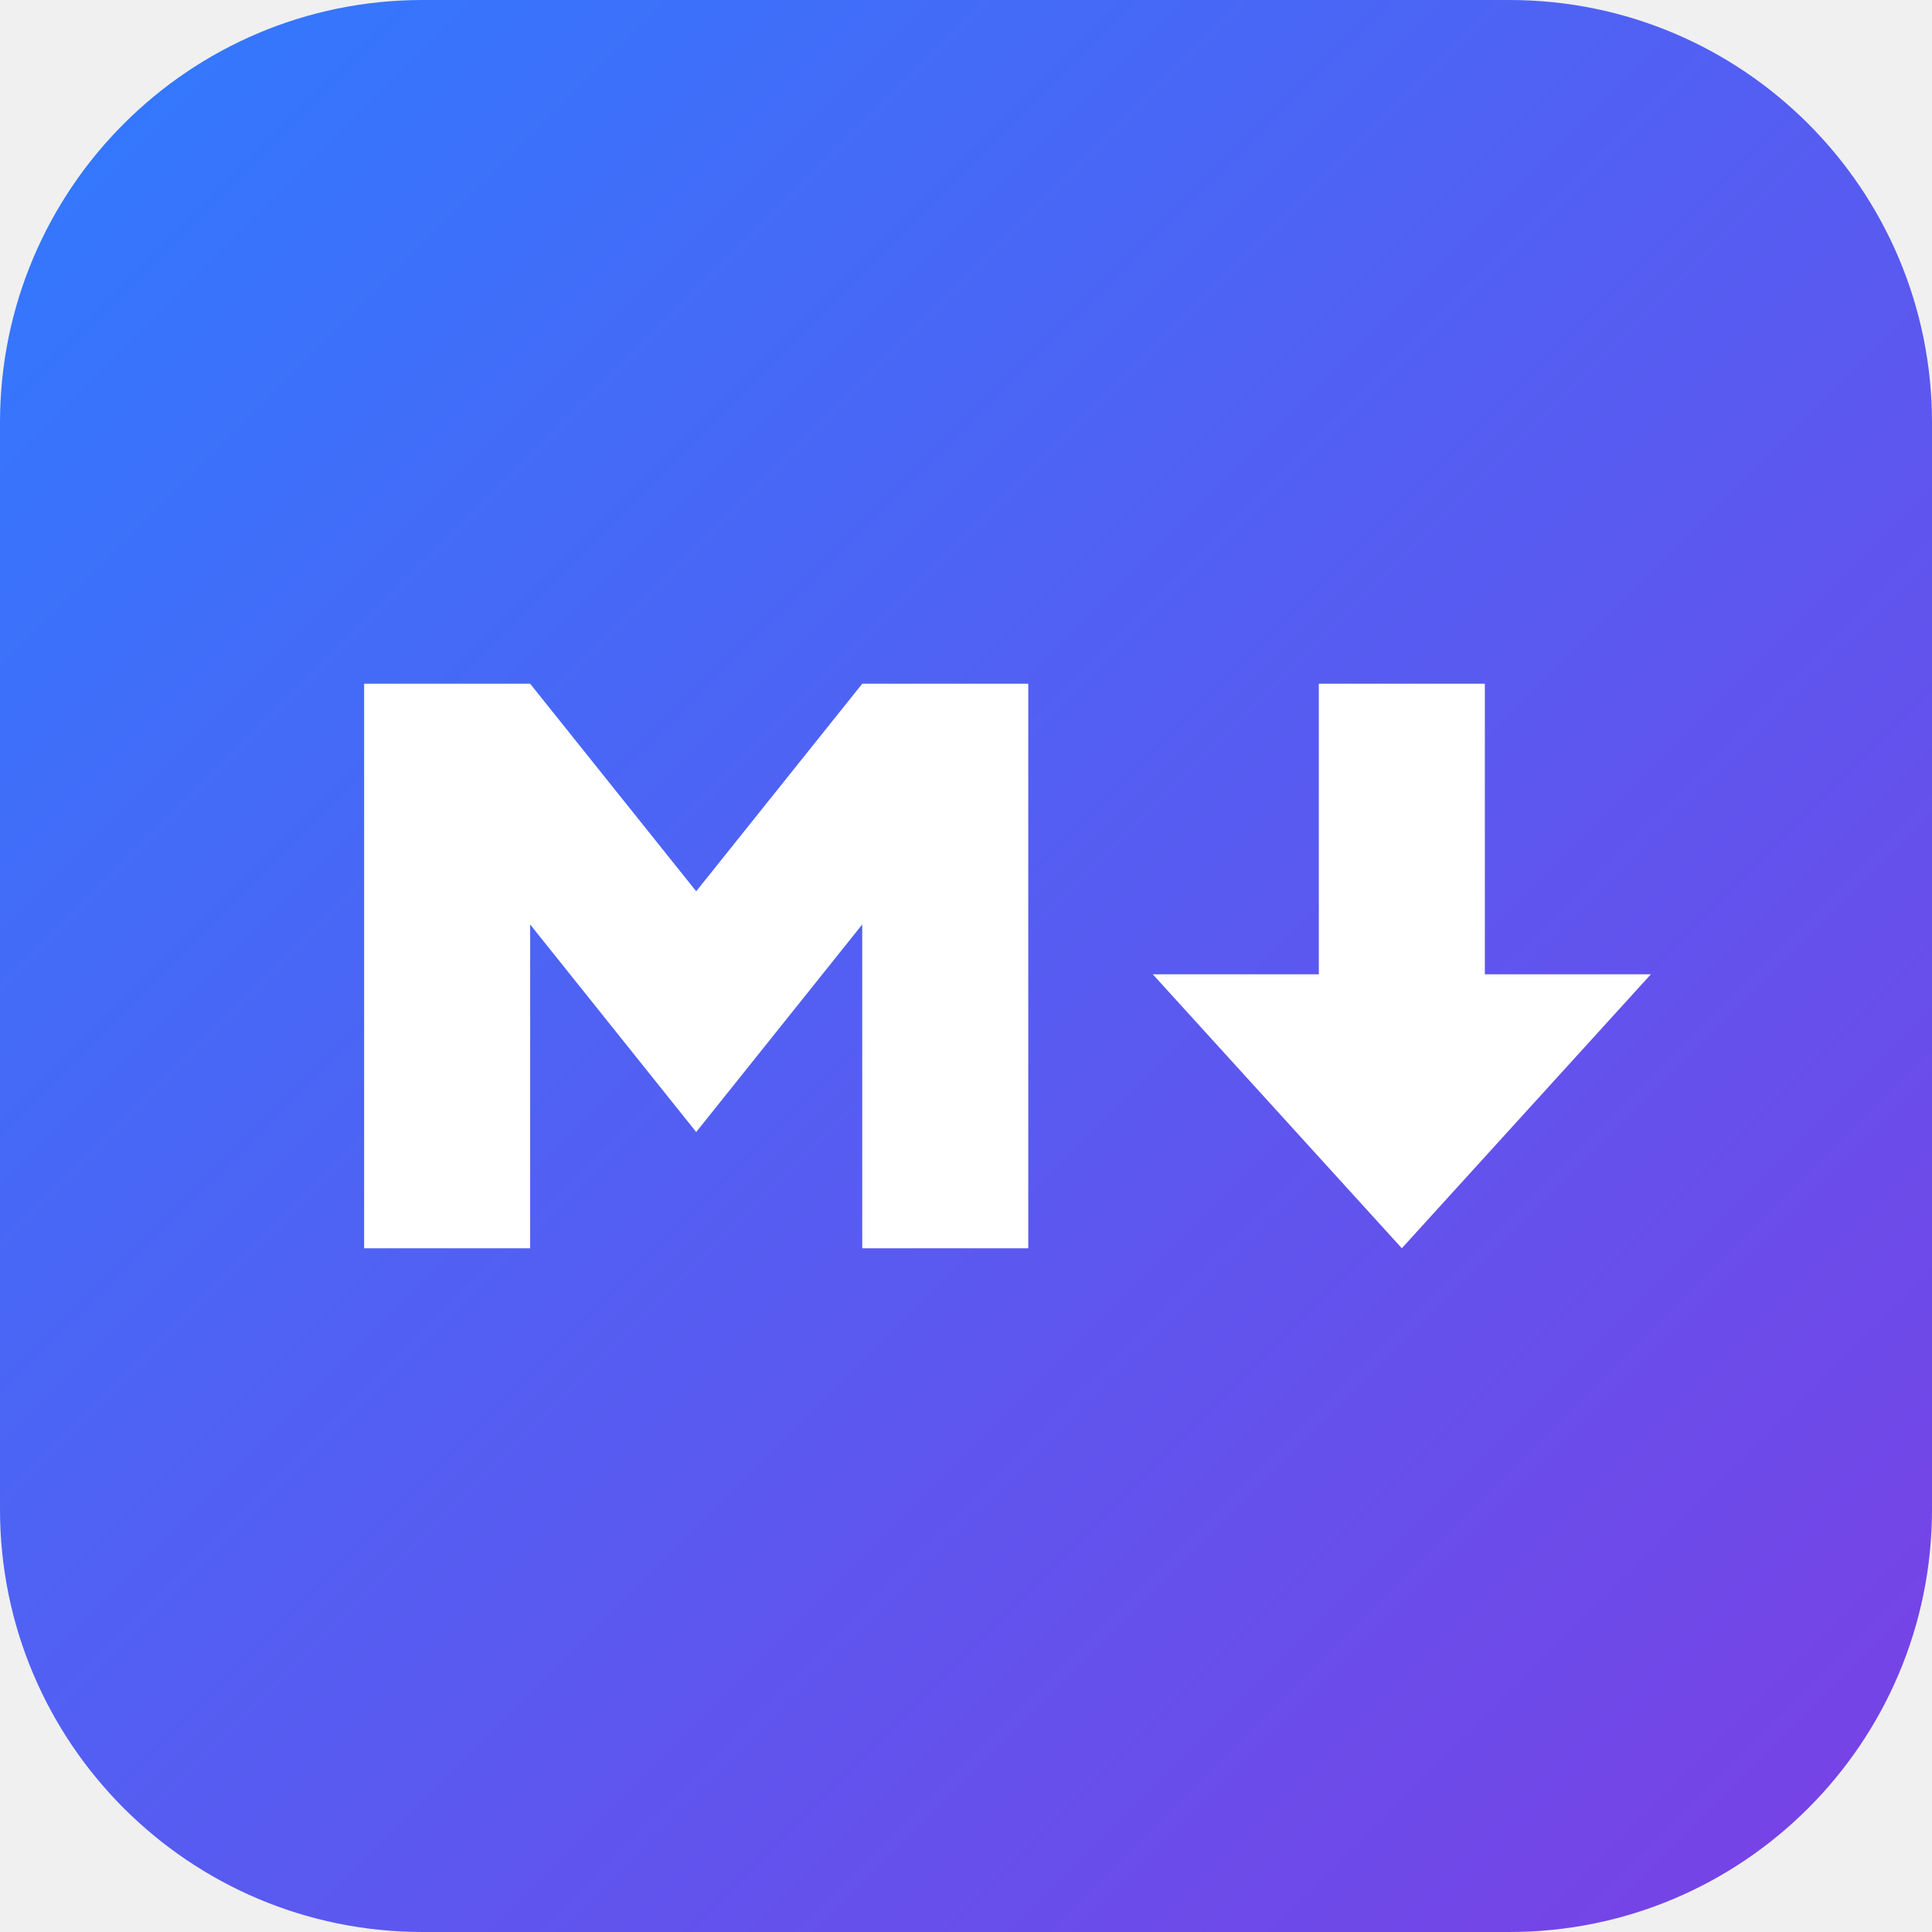
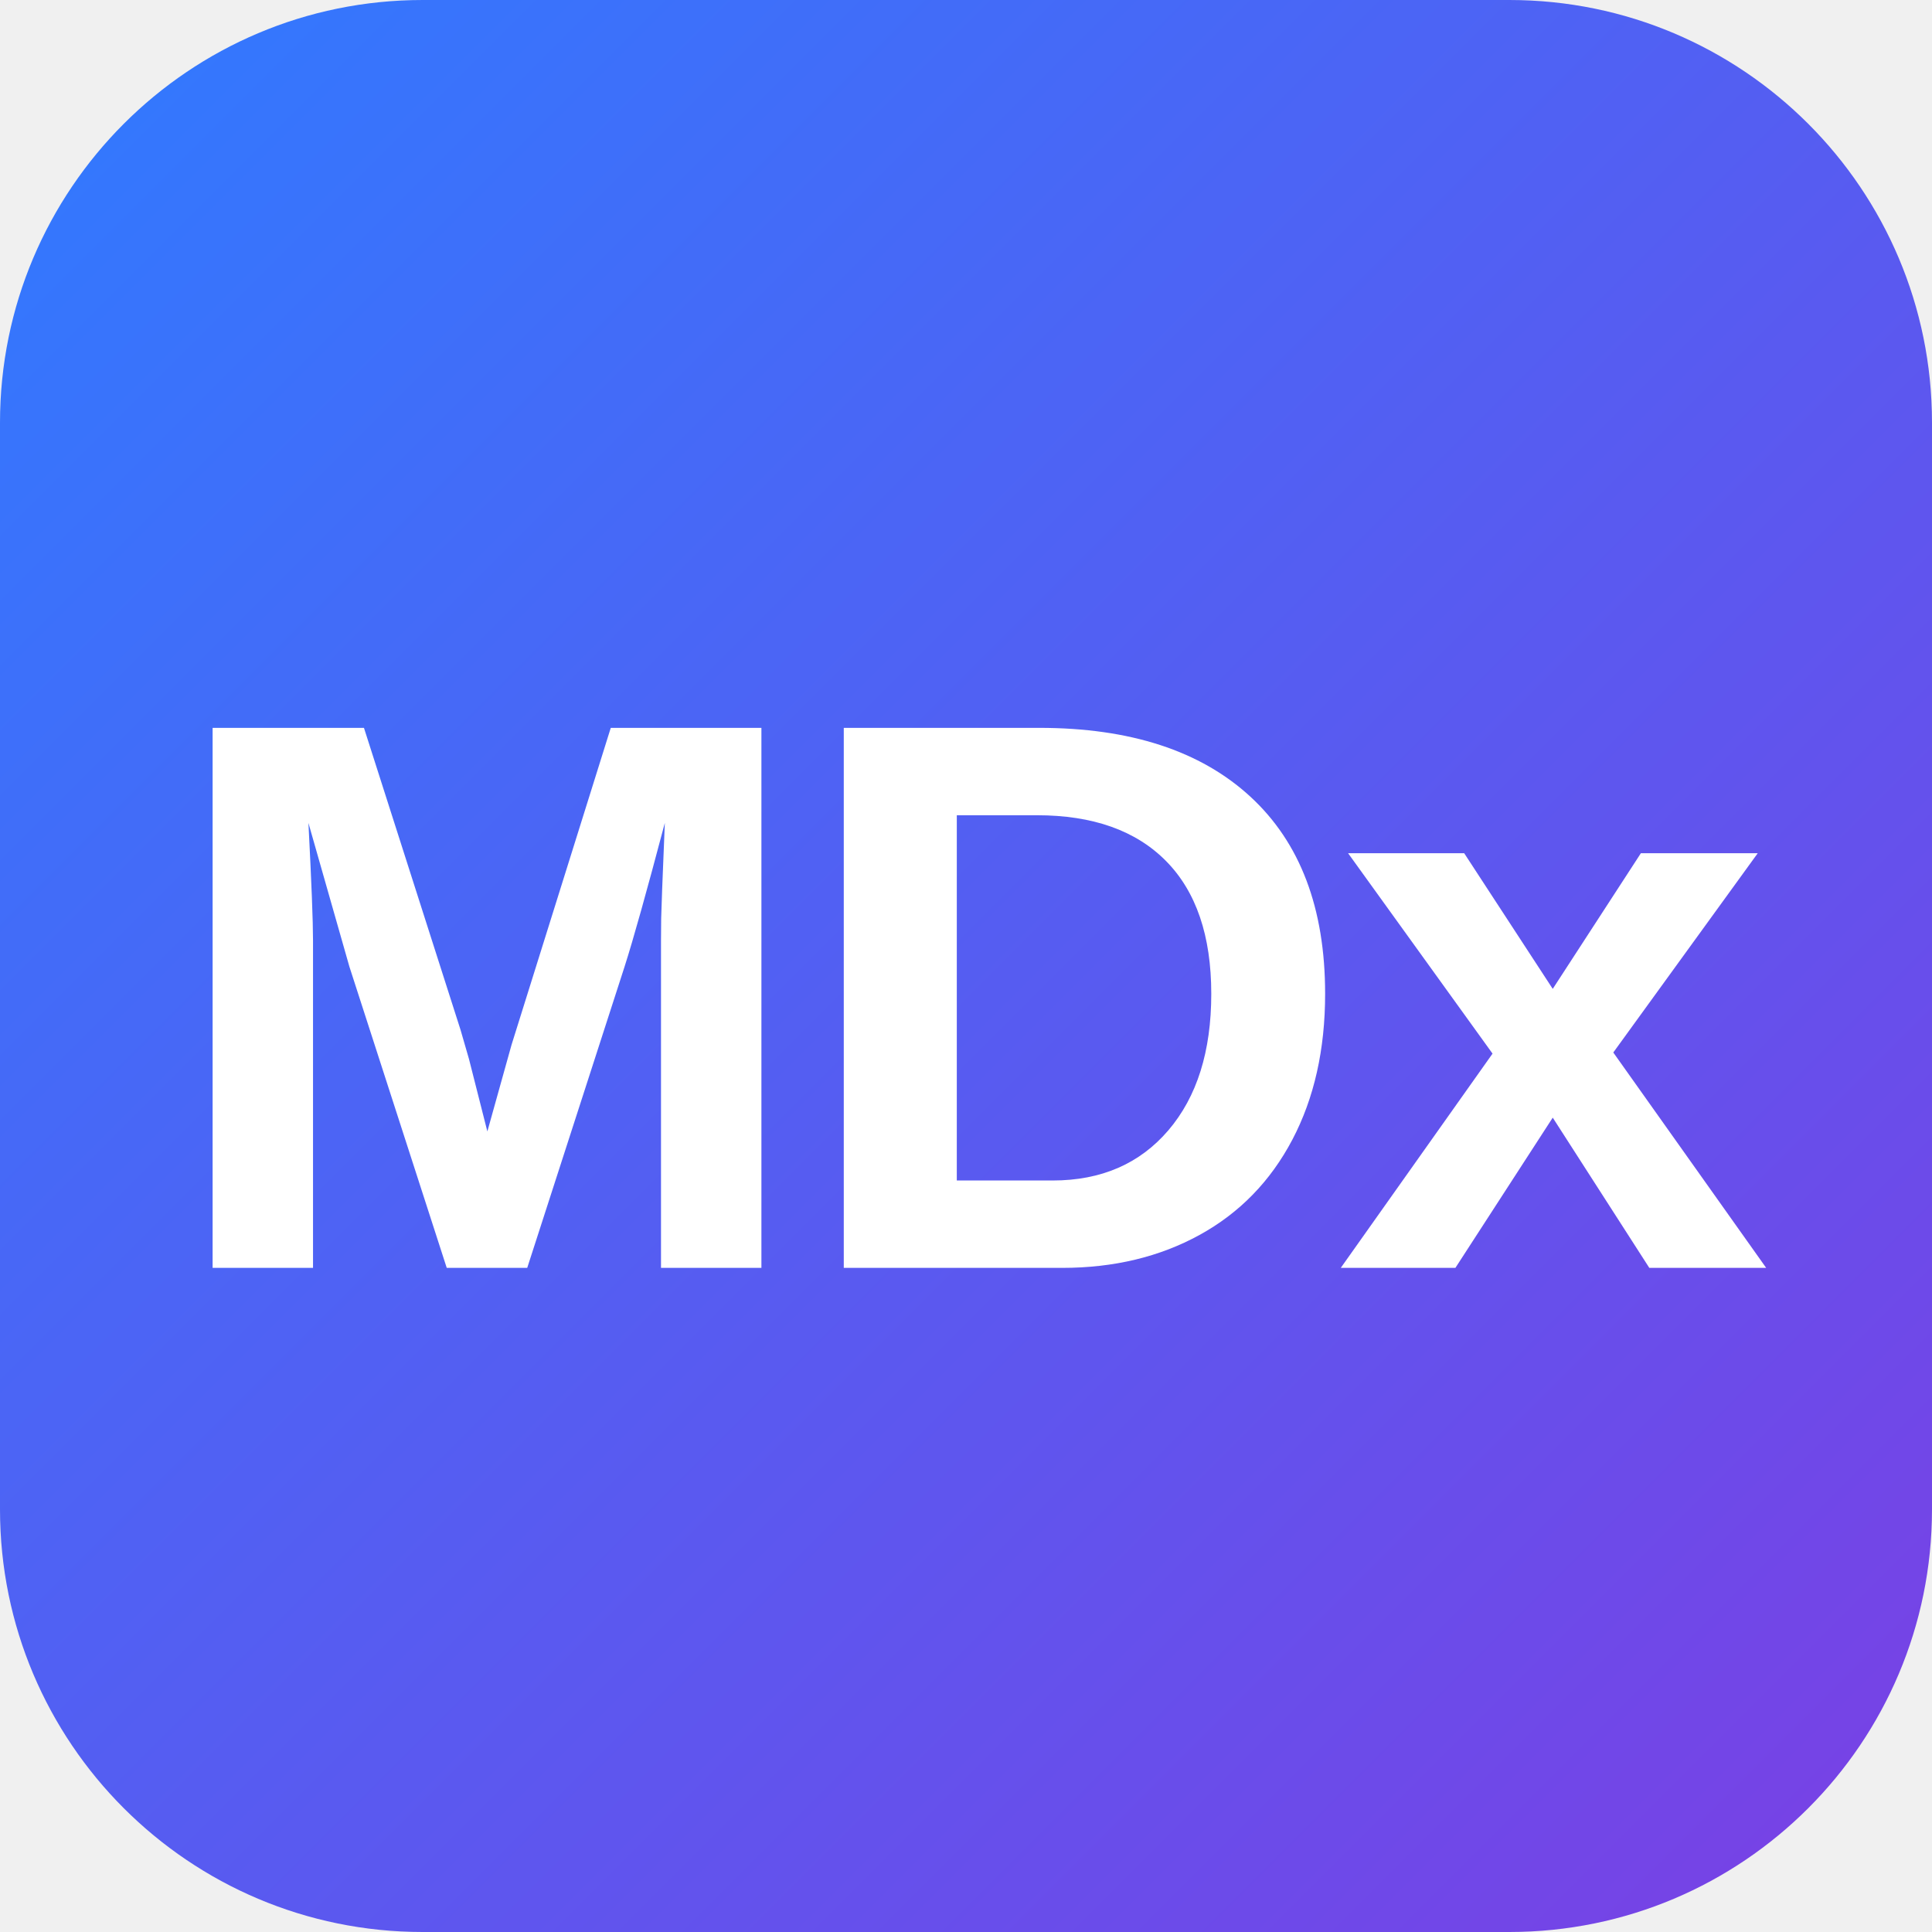
- <svg xmlns="http://www.w3.org/2000/svg" viewBox="0 0 512 512" width="512" height="512" role="img" aria-label="Markdown">
+ <svg xmlns="http://www.w3.org/2000/svg" viewBox="0 0 512 512" width="512" height="512" role="img" aria-label="MDx">
  <defs>
    <linearGradient id="fondo" x1="0" y1="0" x2="1" y2="1">
      <stop offset="0" stop-color="#2f7bff" />
      <stop offset="1" stop-color="#7b3fe4" />
    </linearGradient>
  </defs>
  <rect width="512" height="512" rx="112" fill="url(#fondo)" />
-   <g transform="translate(30.5 115.2) scale(2.2)">
-     <path d="M30 98V30h20l20 25 20-25h20v68H90V59L70 84 50 59v39H30zM155 98l-30-33h20V30h20v35h20l-30 33z" fill="#ffffff" />
-   </g>
+   <text x="256" y="336" font-family="Arial, Helvetica, sans-serif" font-weight="800" font-size="208" letter-spacing="-6" fill="#ffffff" text-anchor="middle">MDx</text>
</svg>
